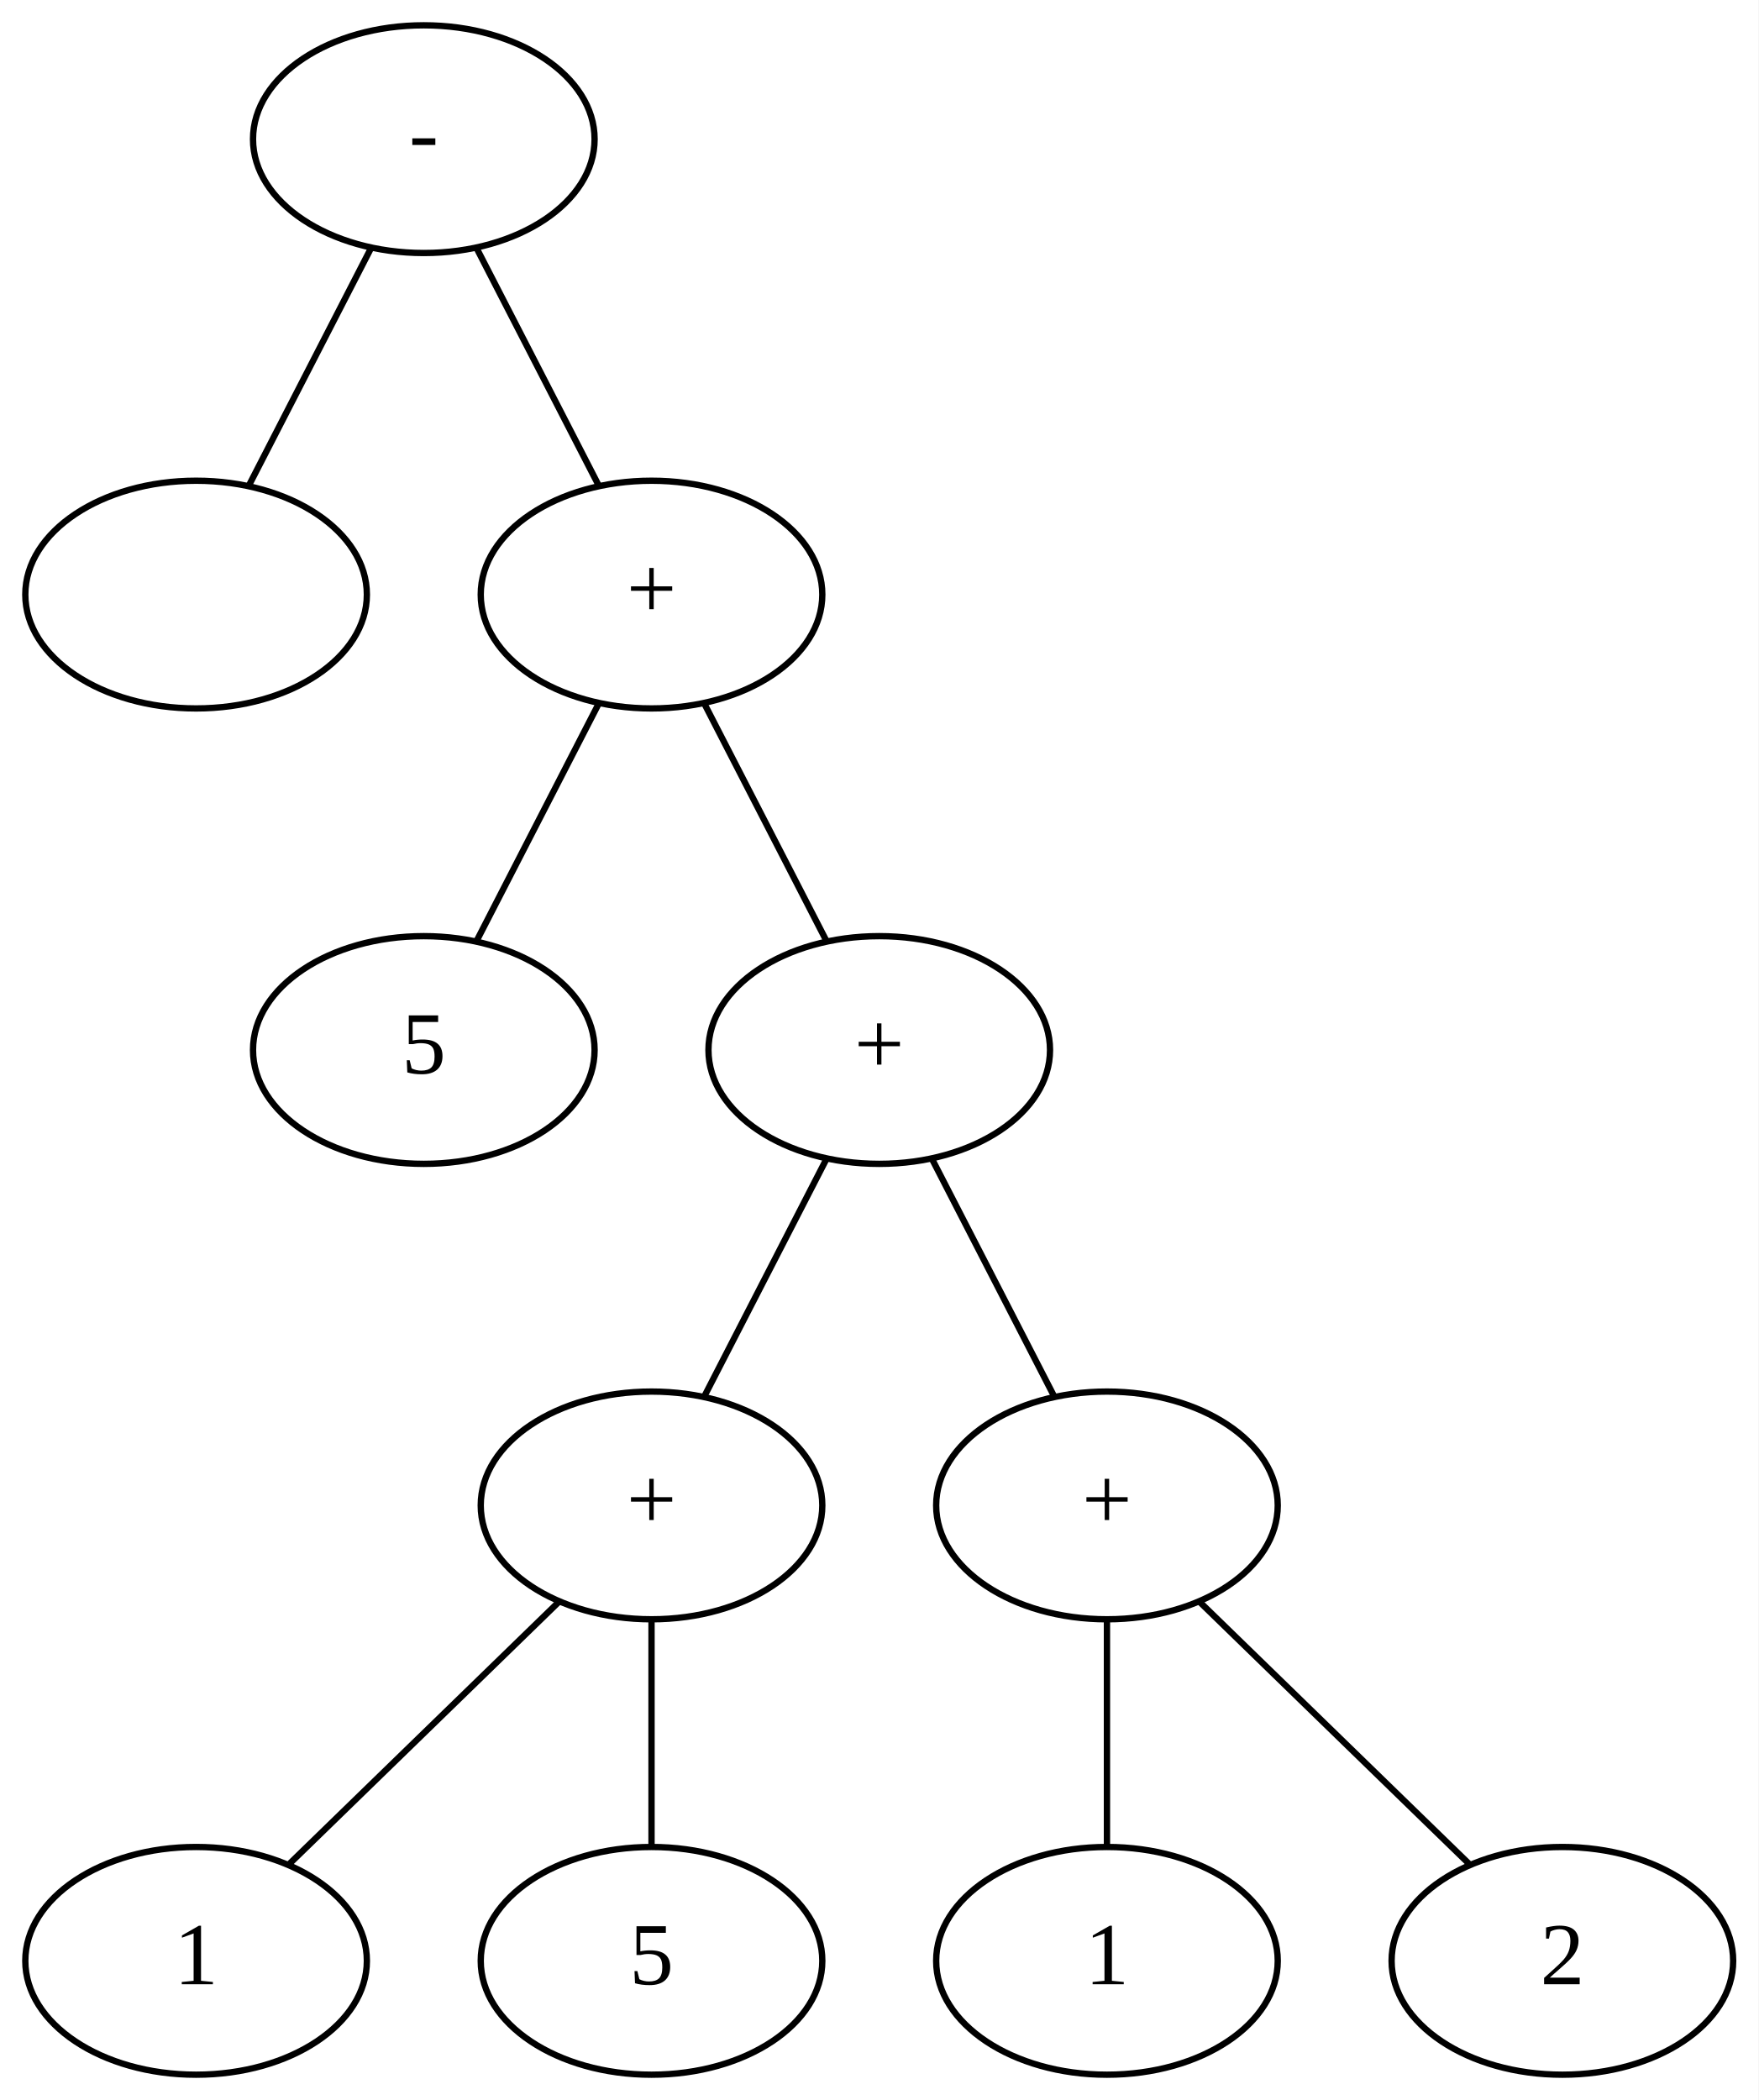
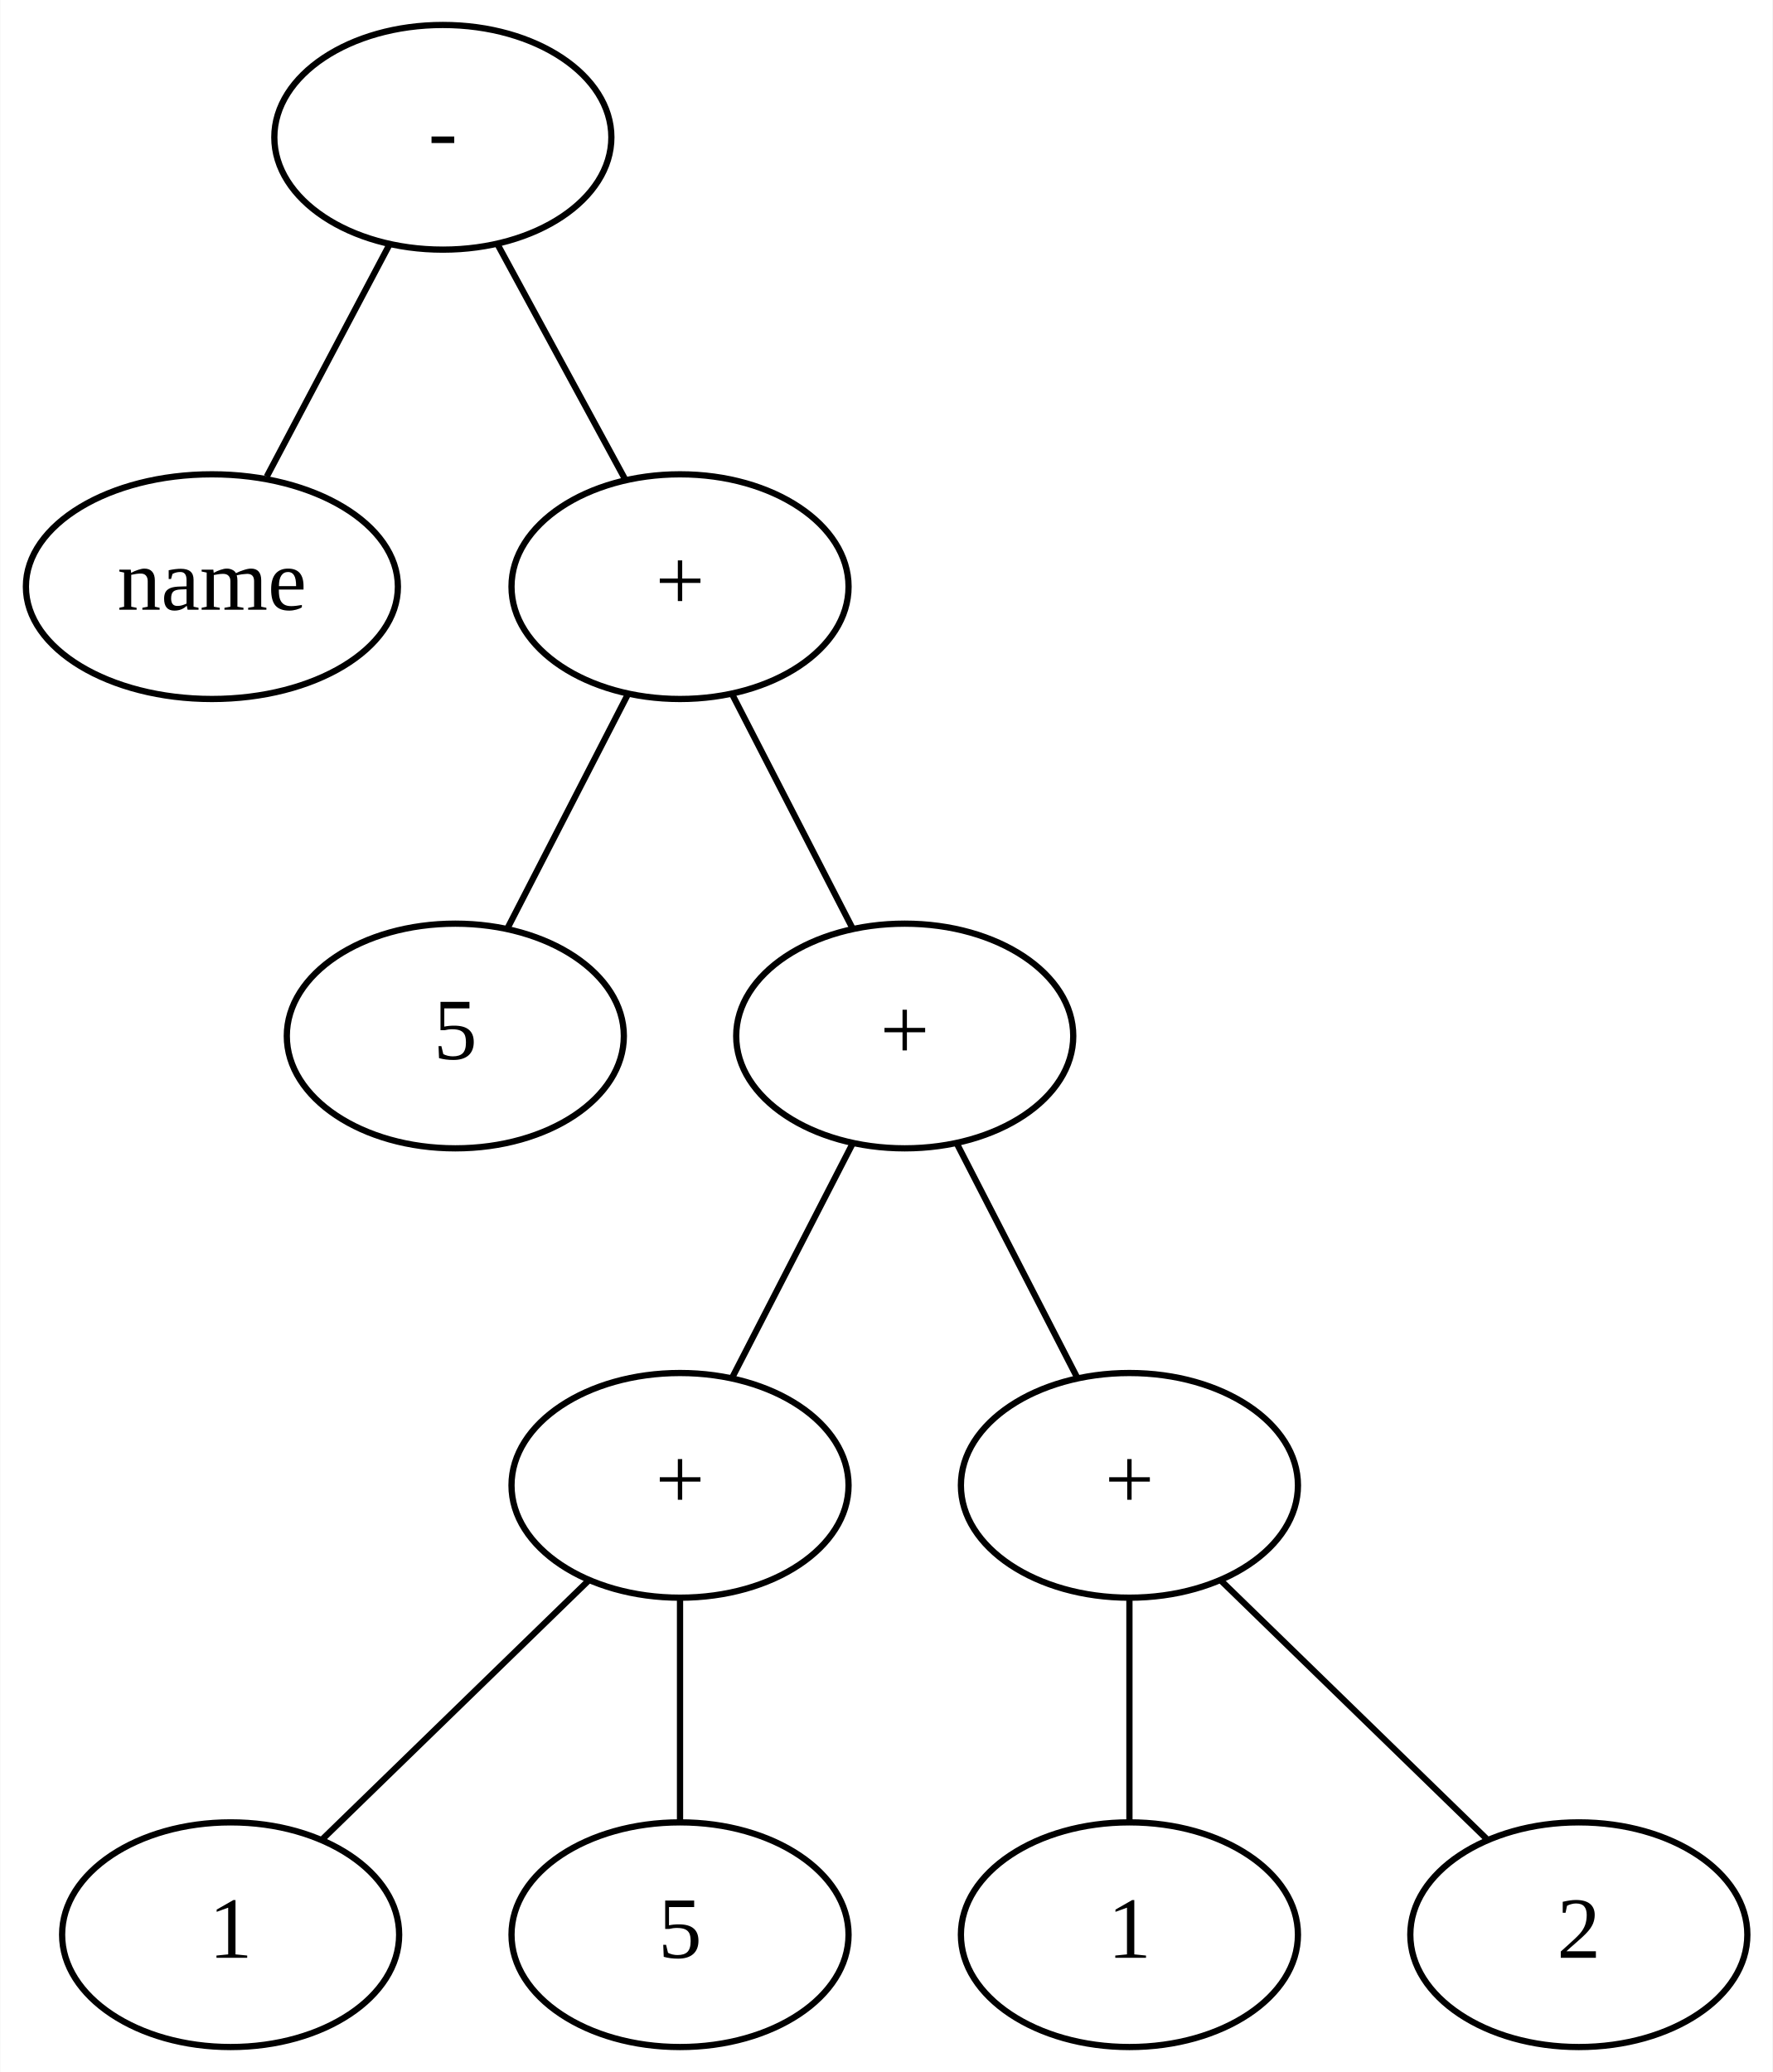
- <svg xmlns="http://www.w3.org/2000/svg" width="278pt" height="332pt" viewBox="0.00 0.00 278.00 332.00">
+ <svg xmlns="http://www.w3.org/2000/svg" width="284pt" height="332pt" viewBox="0.00 0.00 283.90 332.00">
  <g id="graph0" class="graph" transform="scale(1 1) rotate(0) translate(4 328)">
-     <polygon fill="white" stroke="transparent" points="-4,4 -4,-328 274,-328 274,4 -4,4" />
+     <polygon fill="white" stroke="transparent" points="-4,4 -4,-328 279.9,-328 279.9,4 -4,4" />
    <g id="node1" class="node">
-       <ellipse fill="none" stroke="black" cx="63" cy="-306" rx="27" ry="18" />
-       <text text-anchor="middle" x="63" y="-302.3" font-family="Times New Roman,serif" font-size="14.00">-</text>
+       <ellipse fill="none" stroke="black" cx="66.9" cy="-306" rx="27" ry="18" />
+       <text text-anchor="middle" x="66.9" y="-302.3" font-family="Times New Roman,serif" font-size="14.00">-</text>
    </g>
    <g id="node2" class="node">
-       <ellipse fill="none" stroke="black" cx="27" cy="-234" rx="27" ry="18" />
+       <ellipse fill="none" stroke="black" cx="29.9" cy="-234" rx="29.8" ry="18" />
+       <text text-anchor="middle" x="29.9" y="-230.3" font-family="Times New Roman,serif" font-size="14.00">name</text>
    </g>
    <g id="edge1" class="edge">
-       <path fill="none" stroke="black" d="M54.65,-288.76C48.83,-277.46 41.11,-262.44 35.3,-251.15" />
+       <path fill="none" stroke="black" d="M58.32,-288.76C52.42,-277.62 44.63,-262.87 38.69,-251.63" />
    </g>
    <g id="node3" class="node">
-       <ellipse fill="none" stroke="black" cx="99" cy="-234" rx="27" ry="18" />
-       <text text-anchor="middle" x="99" y="-230.3" font-family="Times New Roman,serif" font-size="14.00">+</text>
+       <ellipse fill="none" stroke="black" cx="104.9" cy="-234" rx="27" ry="18" />
+       <text text-anchor="middle" x="104.9" y="-230.3" font-family="Times New Roman,serif" font-size="14.00">+</text>
    </g>
    <g id="edge2" class="edge">
-       <path fill="none" stroke="black" d="M71.35,-288.76C77.17,-277.46 84.89,-262.44 90.7,-251.15" />
+       <path fill="none" stroke="black" d="M75.71,-288.76C81.85,-277.46 90,-262.44 96.13,-251.15" />
    </g>
    <g id="node4" class="node">
-       <ellipse fill="none" stroke="black" cx="63" cy="-162" rx="27" ry="18" />
-       <text text-anchor="middle" x="63" y="-158.3" font-family="Times New Roman,serif" font-size="14.00">5</text>
+       <ellipse fill="none" stroke="black" cx="68.9" cy="-162" rx="27" ry="18" />
+       <text text-anchor="middle" x="68.9" y="-158.3" font-family="Times New Roman,serif" font-size="14.00">5</text>
    </g>
    <g id="edge3" class="edge">
-       <path fill="none" stroke="black" d="M90.65,-216.76C84.83,-205.46 77.11,-190.44 71.3,-179.15" />
+       <path fill="none" stroke="black" d="M96.55,-216.76C90.73,-205.46 83.01,-190.44 77.2,-179.15" />
    </g>
    <g id="node5" class="node">
-       <ellipse fill="none" stroke="black" cx="135" cy="-162" rx="27" ry="18" />
-       <text text-anchor="middle" x="135" y="-158.3" font-family="Times New Roman,serif" font-size="14.00">+</text>
+       <ellipse fill="none" stroke="black" cx="140.9" cy="-162" rx="27" ry="18" />
+       <text text-anchor="middle" x="140.9" y="-158.3" font-family="Times New Roman,serif" font-size="14.00">+</text>
    </g>
    <g id="edge4" class="edge">
-       <path fill="none" stroke="black" d="M107.35,-216.76C113.17,-205.46 120.89,-190.44 126.7,-179.15" />
+       <path fill="none" stroke="black" d="M113.25,-216.76C119.06,-205.46 126.79,-190.44 132.59,-179.15" />
    </g>
    <g id="node6" class="node">
-       <ellipse fill="none" stroke="black" cx="99" cy="-90" rx="27" ry="18" />
-       <text text-anchor="middle" x="99" y="-86.3" font-family="Times New Roman,serif" font-size="14.00">+</text>
+       <ellipse fill="none" stroke="black" cx="104.9" cy="-90" rx="27" ry="18" />
+       <text text-anchor="middle" x="104.9" y="-86.3" font-family="Times New Roman,serif" font-size="14.00">+</text>
    </g>
    <g id="edge5" class="edge">
-       <path fill="none" stroke="black" d="M126.65,-144.76C120.83,-133.46 113.11,-118.44 107.3,-107.15" />
+       <path fill="none" stroke="black" d="M132.55,-144.76C126.73,-133.46 119.01,-118.44 113.2,-107.15" />
    </g>
    <g id="node9" class="node">
-       <ellipse fill="none" stroke="black" cx="171" cy="-90" rx="27" ry="18" />
-       <text text-anchor="middle" x="171" y="-86.3" font-family="Times New Roman,serif" font-size="14.00">+</text>
+       <ellipse fill="none" stroke="black" cx="176.9" cy="-90" rx="27" ry="18" />
+       <text text-anchor="middle" x="176.9" y="-86.3" font-family="Times New Roman,serif" font-size="14.00">+</text>
    </g>
    <g id="edge8" class="edge">
-       <path fill="none" stroke="black" d="M143.35,-144.76C149.17,-133.46 156.89,-118.44 162.7,-107.15" />
+       <path fill="none" stroke="black" d="M149.25,-144.76C155.06,-133.46 162.79,-118.44 168.59,-107.15" />
    </g>
    <g id="node7" class="node">
-       <ellipse fill="none" stroke="black" cx="27" cy="-18" rx="27" ry="18" />
-       <text text-anchor="middle" x="27" y="-14.3" font-family="Times New Roman,serif" font-size="14.00">1</text>
+       <ellipse fill="none" stroke="black" cx="32.9" cy="-18" rx="27" ry="18" />
+       <text text-anchor="middle" x="32.9" y="-14.3" font-family="Times New Roman,serif" font-size="14.00">1</text>
    </g>
    <g id="edge6" class="edge">
-       <path fill="none" stroke="black" d="M84.43,-74.83C72.02,-62.77 54.27,-45.51 41.8,-33.38" />
+       <path fill="none" stroke="black" d="M90.33,-74.83C77.92,-62.77 60.17,-45.51 47.69,-33.38" />
    </g>
    <g id="node8" class="node">
-       <ellipse fill="none" stroke="black" cx="99" cy="-18" rx="27" ry="18" />
-       <text text-anchor="middle" x="99" y="-14.3" font-family="Times New Roman,serif" font-size="14.00">5</text>
+       <ellipse fill="none" stroke="black" cx="104.9" cy="-18" rx="27" ry="18" />
+       <text text-anchor="middle" x="104.9" y="-14.3" font-family="Times New Roman,serif" font-size="14.00">5</text>
    </g>
    <g id="edge7" class="edge">
-       <path fill="none" stroke="black" d="M99,-71.7C99,-60.85 99,-46.92 99,-36.1" />
+       <path fill="none" stroke="black" d="M104.9,-71.7C104.9,-60.85 104.9,-46.92 104.9,-36.1" />
    </g>
    <g id="node10" class="node">
-       <ellipse fill="none" stroke="black" cx="171" cy="-18" rx="27" ry="18" />
-       <text text-anchor="middle" x="171" y="-14.3" font-family="Times New Roman,serif" font-size="14.00">1</text>
+       <ellipse fill="none" stroke="black" cx="176.9" cy="-18" rx="27" ry="18" />
+       <text text-anchor="middle" x="176.9" y="-14.3" font-family="Times New Roman,serif" font-size="14.00">1</text>
    </g>
    <g id="edge9" class="edge">
-       <path fill="none" stroke="black" d="M171,-71.7C171,-60.85 171,-46.92 171,-36.1" />
+       <path fill="none" stroke="black" d="M176.9,-71.7C176.9,-60.85 176.9,-46.92 176.9,-36.1" />
    </g>
    <g id="node11" class="node">
-       <ellipse fill="none" stroke="black" cx="243" cy="-18" rx="27" ry="18" />
-       <text text-anchor="middle" x="243" y="-14.3" font-family="Times New Roman,serif" font-size="14.00">2</text>
+       <ellipse fill="none" stroke="black" cx="248.9" cy="-18" rx="27" ry="18" />
+       <text text-anchor="middle" x="248.9" y="-14.3" font-family="Times New Roman,serif" font-size="14.00">2</text>
    </g>
    <g id="edge10" class="edge">
-       <path fill="none" stroke="black" d="M185.57,-74.83C197.98,-62.77 215.73,-45.51 228.2,-33.38" />
+       <path fill="none" stroke="black" d="M191.47,-74.83C203.88,-62.77 221.63,-45.51 234.1,-33.38" />
    </g>
  </g>
</svg>
